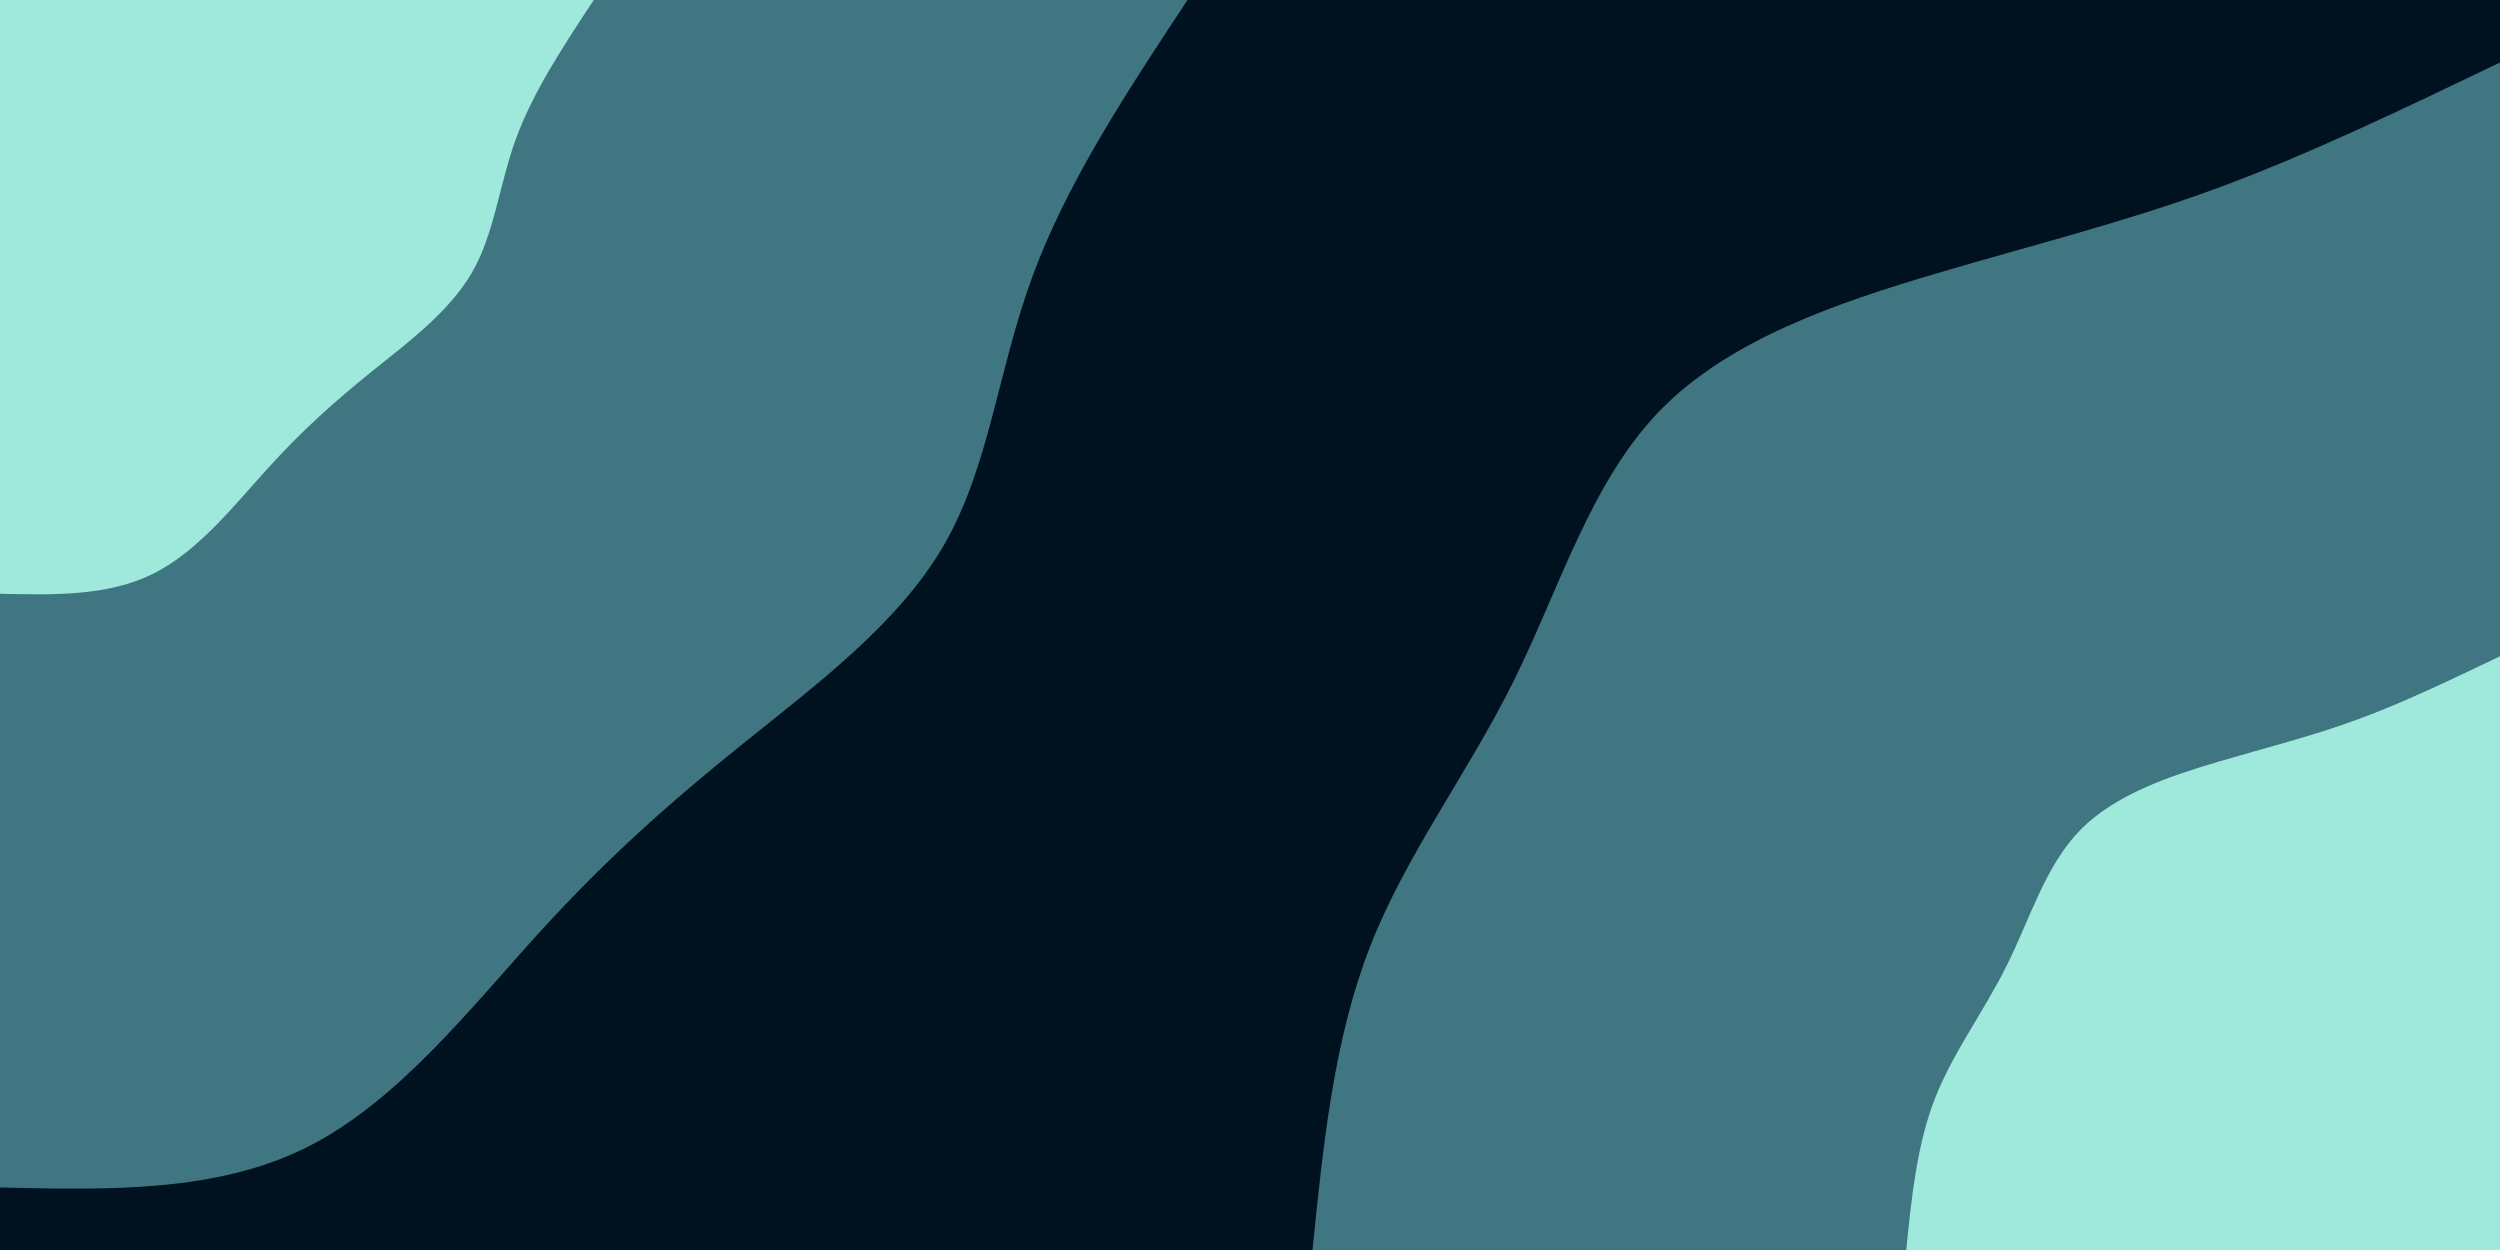
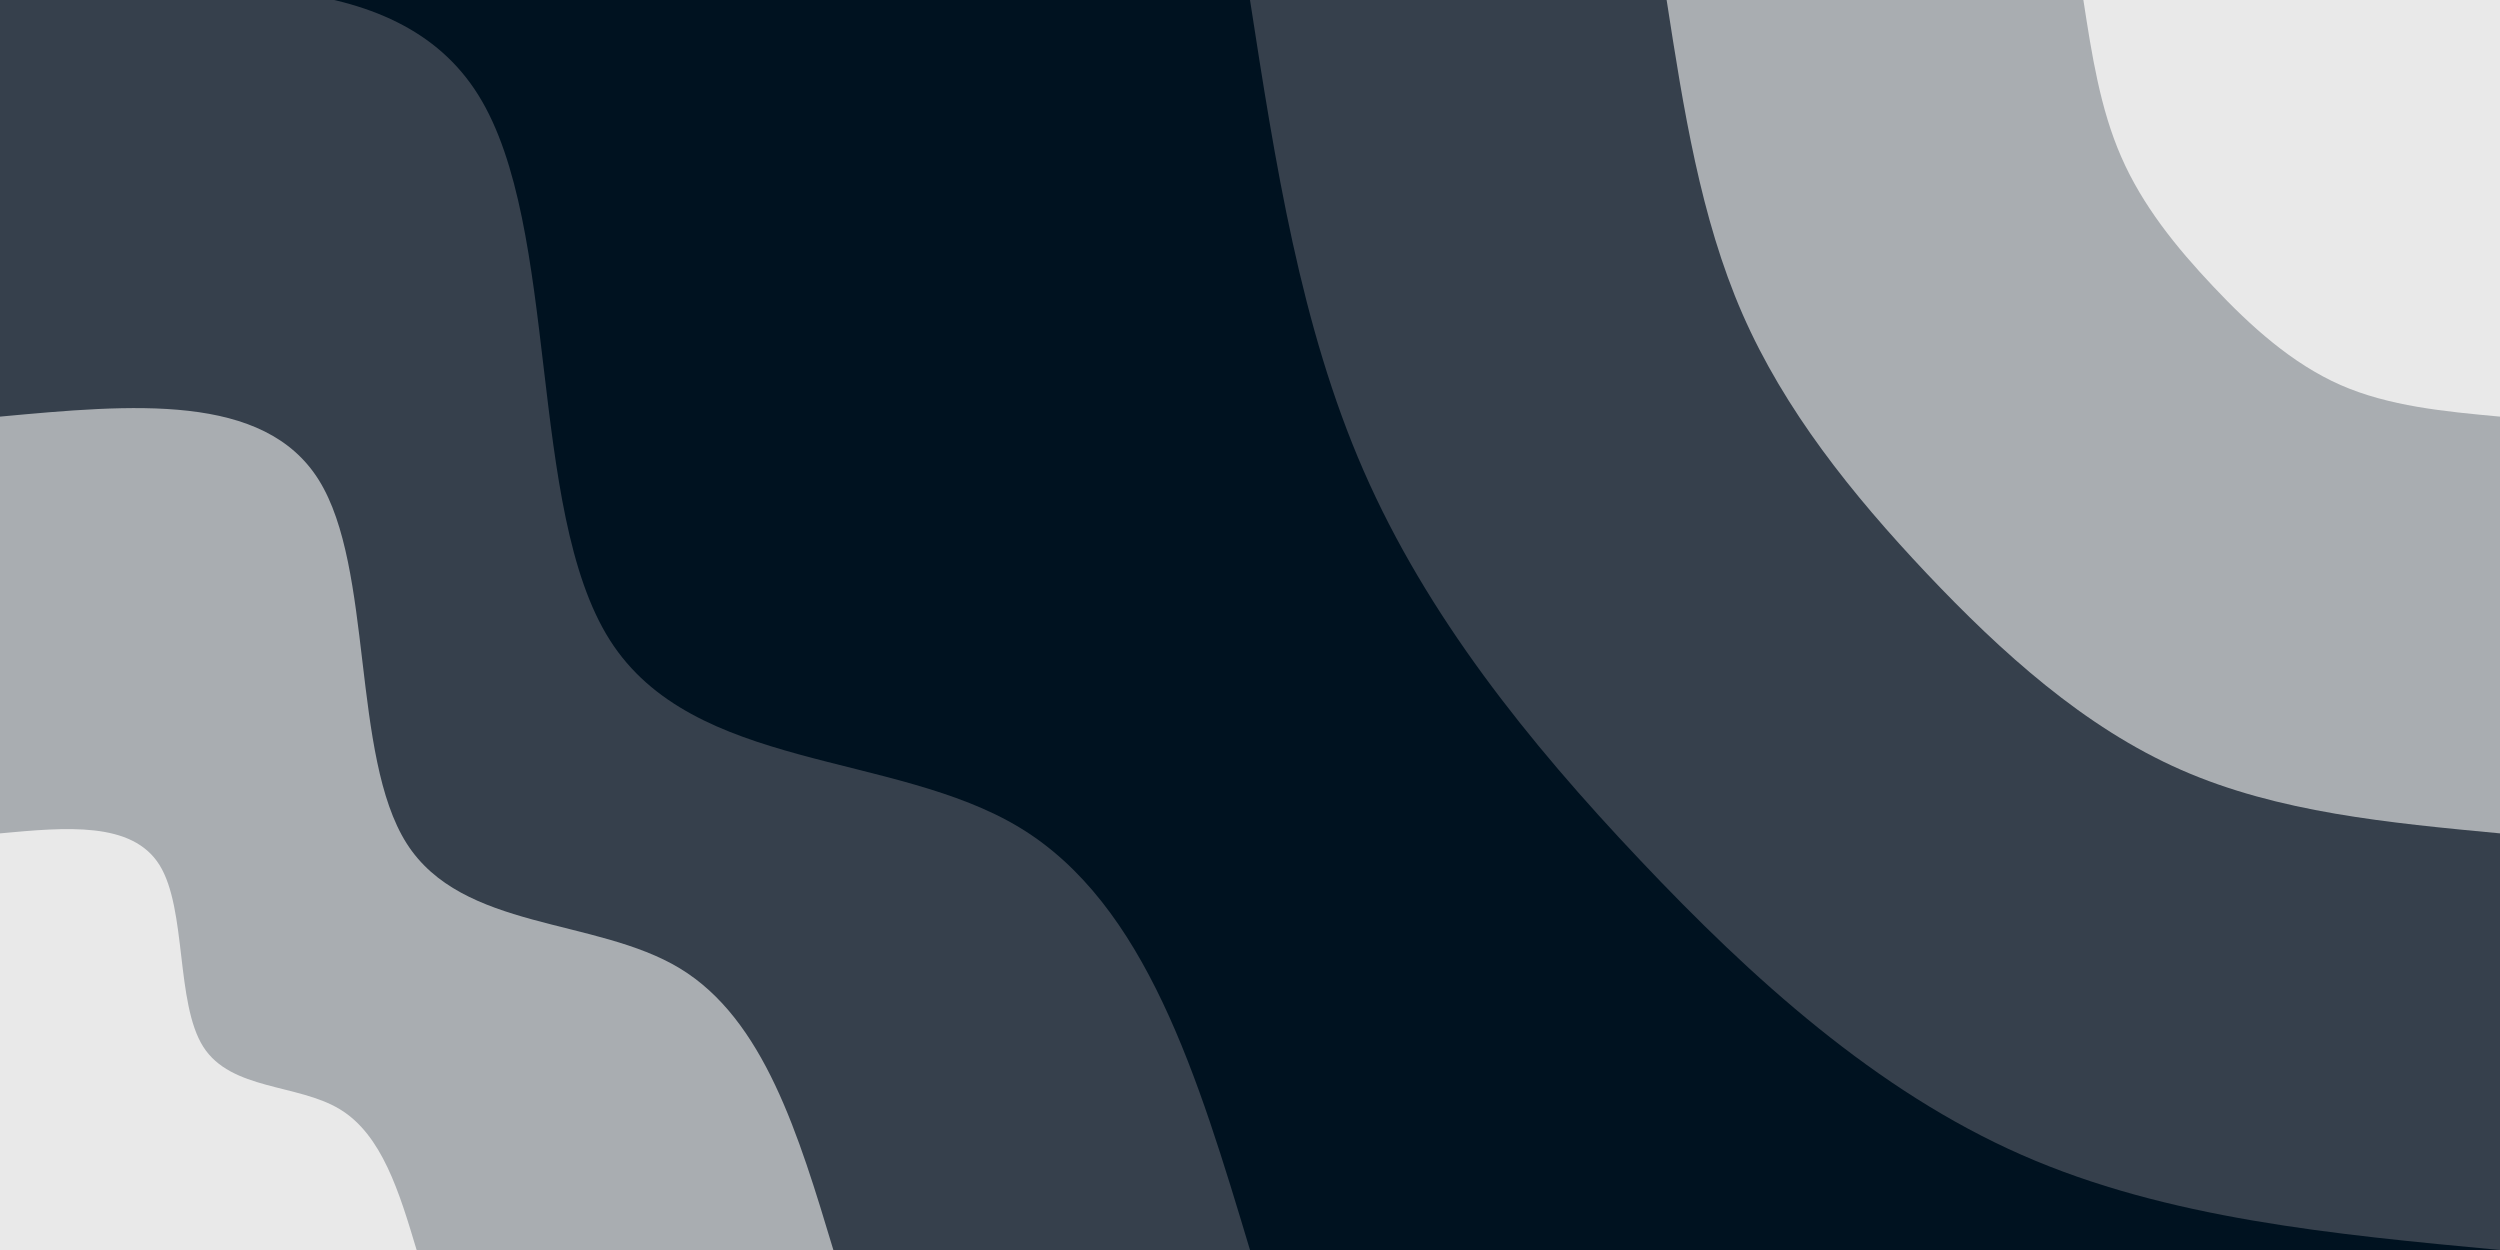
<svg xmlns="http://www.w3.org/2000/svg" id="visual" viewBox="0 0 2000 1000" width="2000" height="1000" version="1.1">
  <rect x="0" y="0" width="2000" height="1000" fill="#001220" />
  <defs>
-     <linearGradient id="grad1_0" x1="50%" y1="100%" x2="100%" y2="0%">
-       <stop offset="10%" stop-color="#9ee9dc" stop-opacity="1" />
-       <stop offset="90%" stop-color="#9ee9dc" stop-opacity="1" />
+     <linearGradient id="grad1_0" x1="50%" y1="0%" x2="100%" y2="100%">
+       <stop offset="10%" stop-color="#e9e9e9" stop-opacity="1" />
+       <stop offset="90%" stop-color="#e9e9e9" stop-opacity="1" />
    </linearGradient>
  </defs>
  <defs>
-     <linearGradient id="grad1_1" x1="50%" y1="100%" x2="100%" y2="0%">
-       <stop offset="10%" stop-color="#9ee9dc" stop-opacity="1" />
+     <linearGradient id="grad1_1" x1="50%" y1="0%" x2="100%" y2="100%">
+       <stop offset="10%" stop-color="#e9e9e9" stop-opacity="1" />
+       <stop offset="90%" stop-color="#6d747d" stop-opacity="1" />
+     </linearGradient>
+   </defs>
+   <defs>
+     <linearGradient id="grad1_2" x1="50%" y1="0%" x2="100%" y2="100%">
+       <stop offset="10%" stop-color="#001220" stop-opacity="1" />
+       <stop offset="90%" stop-color="#6d747d" stop-opacity="1" />
+     </linearGradient>
+   </defs>
+   <defs>
+     <linearGradient id="grad2_0" x1="0%" y1="0%" x2="50%" y2="100%">
+       <stop offset="10%" stop-color="#e9e9e9" stop-opacity="1" />
+       <stop offset="90%" stop-color="#e9e9e9" stop-opacity="1" />
+     </linearGradient>
+   </defs>
+   <defs>
+     <linearGradient id="grad2_1" x1="0%" y1="0%" x2="50%" y2="100%">
+       <stop offset="10%" stop-color="#6d747d" stop-opacity="1" />
+       <stop offset="90%" stop-color="#e9e9e9" stop-opacity="1" />
+     </linearGradient>
+   </defs>
+   <defs>
+     <linearGradient id="grad2_2" x1="0%" y1="0%" x2="50%" y2="100%">
+       <stop offset="10%" stop-color="#6d747d" stop-opacity="1" />
      <stop offset="90%" stop-color="#001220" stop-opacity="1" />
    </linearGradient>
  </defs>
-   <defs>
-     <linearGradient id="grad2_0" x1="0%" y1="100%" x2="50%" y2="0%">
-       <stop offset="10%" stop-color="#9ee9dc" stop-opacity="1" />
-       <stop offset="90%" stop-color="#9ee9dc" stop-opacity="1" />
-     </linearGradient>
-   </defs>
-   <defs>
-     <linearGradient id="grad2_1" x1="0%" y1="100%" x2="50%" y2="0%">
-       <stop offset="10%" stop-color="#001220" stop-opacity="1" />
-       <stop offset="90%" stop-color="#9ee9dc" stop-opacity="1" />
-     </linearGradient>
-   </defs>
-   <g transform="translate(2000, 1000)">
-     <path d="M-950 0C-941.5 -84 -933 -168 -904.1 -242.3C-875.2 -316.5 -825.9 -380.9 -788.9 -455.5C-752 -530.1 -727.3 -614.8 -671.8 -671.8C-616.2 -728.7 -529.7 -757.9 -451 -781.2C-372.3 -804.5 -301.4 -821.9 -227.5 -849C-153.6 -876.2 -76.8 -913.1 0 -950L0 0Z" fill="#407582" />
-     <path d="M-475 0C-470.8 -42 -466.5 -84 -452.1 -121.1C-437.6 -158.2 -413 -190.5 -394.5 -227.8C-376 -265 -363.7 -307.4 -335.9 -335.9C-308.1 -364.3 -264.9 -378.9 -225.5 -390.6C-186.1 -402.2 -150.7 -410.9 -113.8 -424.5C-76.8 -438.1 -38.4 -456.6 0 -475L0 0Z" fill="#9ee9dc" />
+   <g transform="translate(2000, 0)">
+     <path d="M0 1000C-133.2 987.5 -266.5 975 -382.7 923.9C-498.9 872.8 -598.1 783.2 -688 688C-778 592.9 -858.6 492.2 -909.1 376.6C-959.6 261 -979.8 130.5 -1000 0L0 0Z" fill="#36404c" />
+     <path d="M0 666.7C-88.8 658.3 -177.6 650 -255.1 615.9C-332.6 581.9 -398.7 522.1 -458.7 458.7C-518.6 395.2 -572.4 328.1 -606.1 251C-639.7 174 -653.2 87 -666.7 0L0 0Z" fill="#a9adb1" />
+     <path d="M0 333.3C-44.4 329.2 -88.8 325 -127.6 308C-166.3 290.9 -199.4 261.1 -229.3 229.3C-259.3 197.6 -286.2 164.1 -303 125.5C-319.9 87 -326.6 43.5 -333.3 0L0 0Z" fill="#e9e9e9" />
  </g>
-   <g transform="translate(0, 0)">
-     <path d="M950 0C901.7 73.1 853.4 146.3 825.9 221.3C798.3 296.3 791.5 373.1 755.2 436C718.8 498.9 653 547.7 594.7 594.7C536.3 641.6 485.5 686.6 431 746.5C376.5 806.4 318.3 881.2 245.9 917.6C173.4 954 86.7 952 0 950L0 0Z" fill="#407582" />
-     <path d="M475 0C450.9 36.6 426.7 73.1 412.9 110.6C399.2 148.1 395.7 186.6 377.6 218C359.4 249.4 326.5 273.9 297.3 297.3C268.2 320.8 242.8 343.3 215.5 373.3C188.2 403.2 159.2 440.6 122.9 458.8C86.7 477 43.4 476 0 475L0 0Z" fill="#9ee9dc" />
+   <g transform="translate(0, 1000)">
+     <path d="M0 -1000C158.5 -1014.7 317 -1029.4 382.7 -923.9C448.4 -818.4 421.3 -592.7 487.9 -487.9C554.5 -383.1 714.8 -399.1 815.8 -337.9C916.8 -276.7 958.4 -138.4 1000 0L0 0Z" fill="#36404c" />
+     <path d="M0 -666.7C105.7 -676.5 211.3 -686.2 255.1 -615.9C298.9 -545.6 280.9 -395.2 325.3 -325.3C369.7 -255.4 476.5 -266.1 543.9 -225.3C611.2 -184.5 638.9 -92.2 666.7 0L0 0Z" fill="#a9adb1" />
+     <path d="M0 -333.3C52.8 -338.2 105.7 -343.1 127.6 -308C149.5 -272.8 140.4 -197.6 162.6 -162.6C184.8 -127.7 238.3 -133 271.9 -112.6C305.6 -92.2 319.5 -46.1 333.3 0L0 0Z" fill="#e9e9e9" />
  </g>
</svg>
